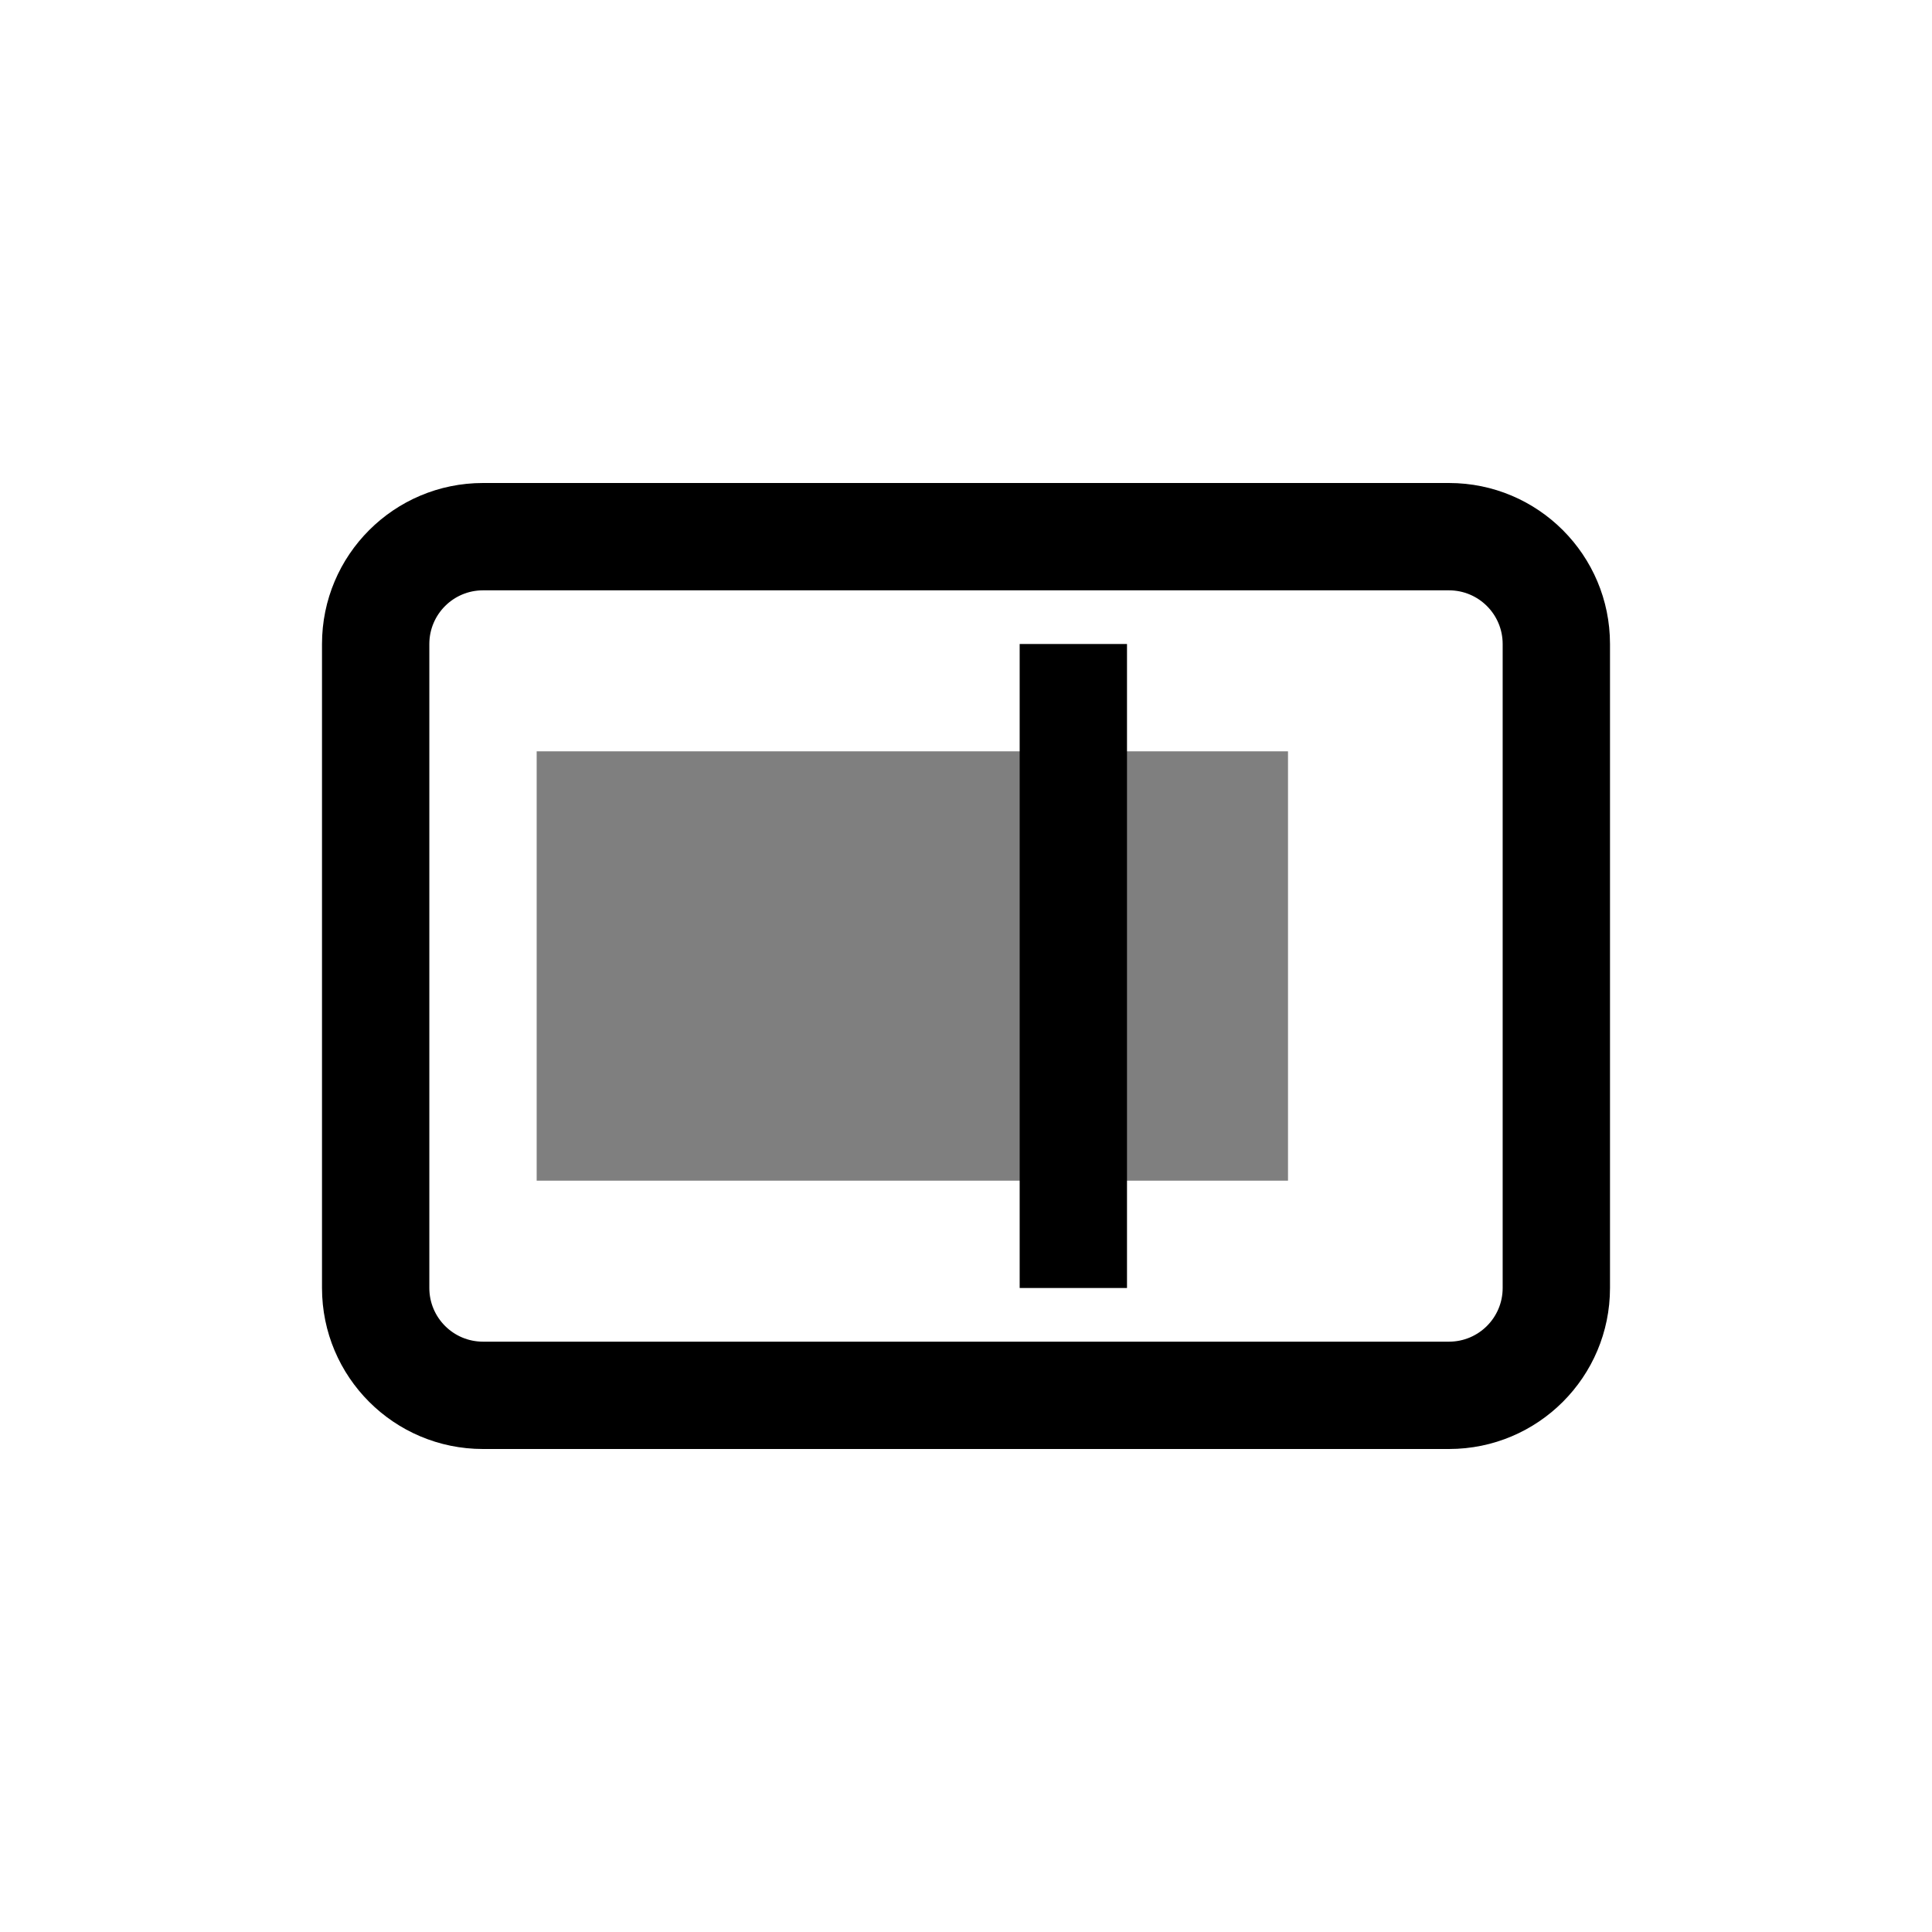
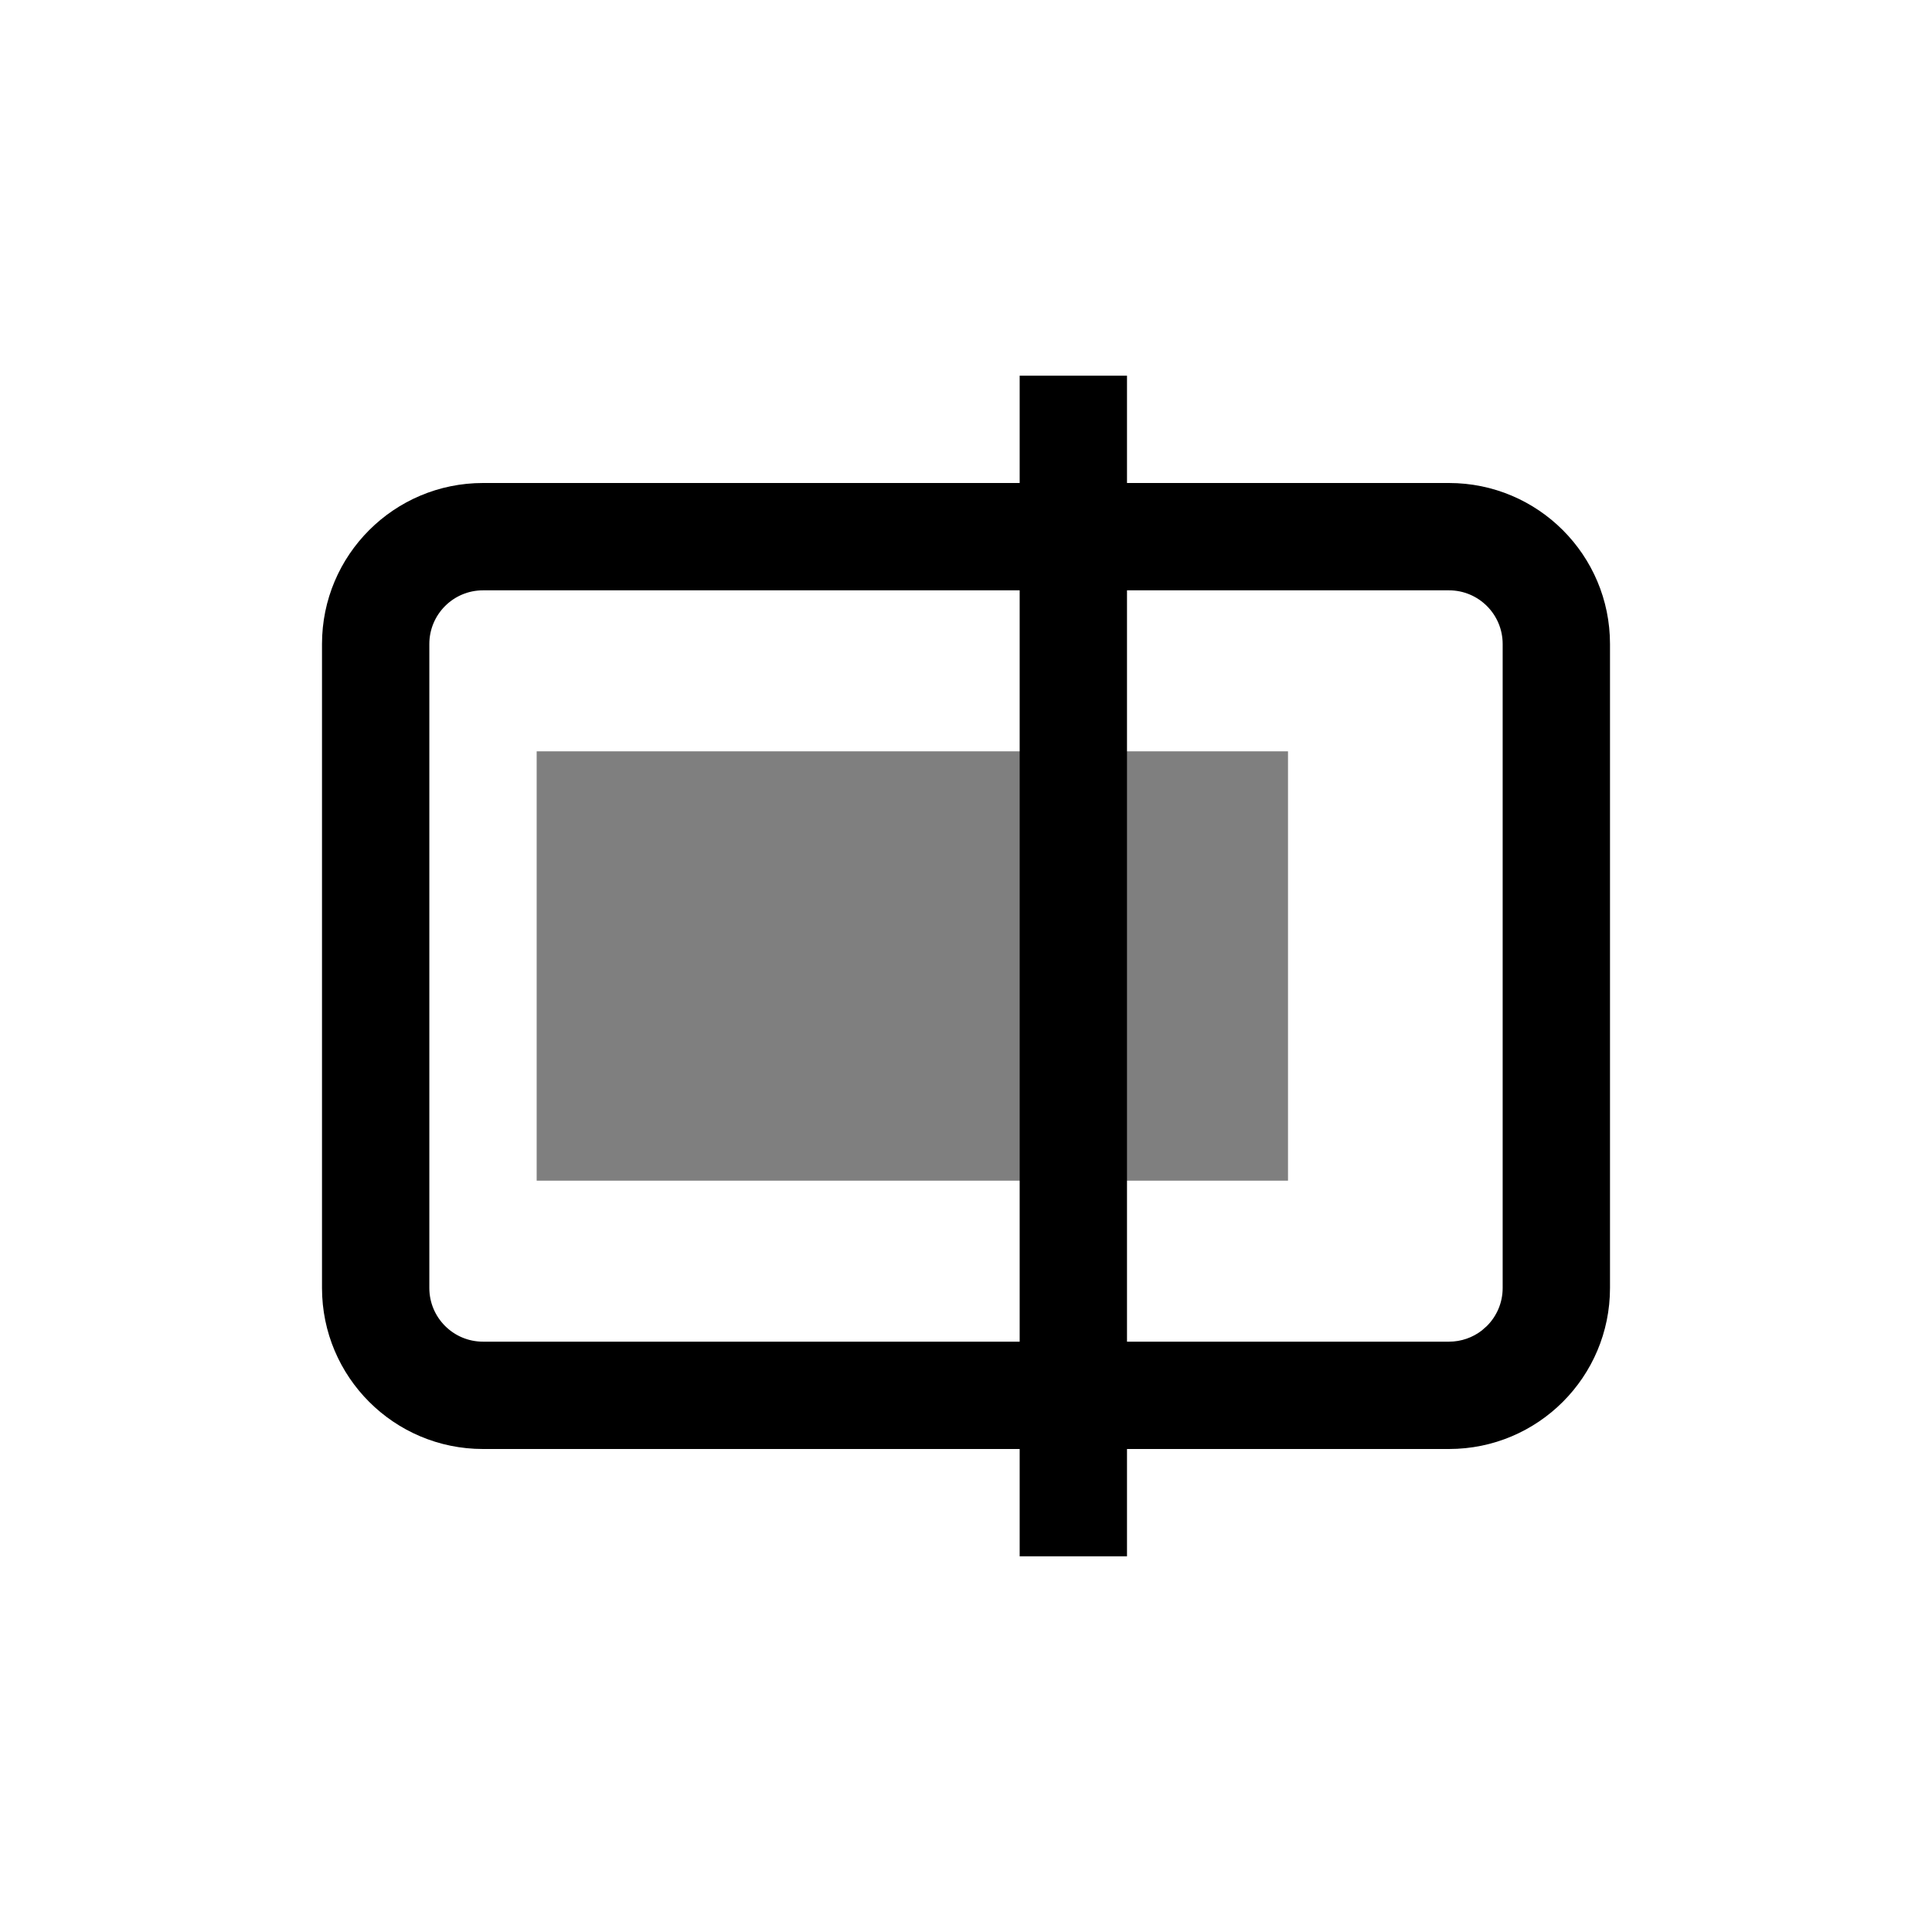
<svg xmlns="http://www.w3.org/2000/svg" viewBox="0 0 36 36" version="1.1">
-   <path fill="currentColor" d="M27,9 C28.657,9 30,10.343 30,12 L30,24 C30,25.657 28.657,27 27,27 L9,27 C7.343,27 6,25.657 6,24 L6,12 C6,10.343 7.343,9 9,9 L27,9 Z M27,11 L9,11 C8.724,11 8.474,11.112 8.293,11.293 C8.112,11.474 8,11.724 8,12 L8,24 C8,24.276 8.112,24.526 8.293,24.707 C8.474,24.888 8.724,25 9,25 L27,25 C27.276,25 27.526,24.888 27.707,24.707 C27.888,24.526 28,24.276 28,24 L28,12 C28,11.724 27.888,11.474 27.707,11.293 C27.526,11.112 27.276,11 27,11 Z M21,12 L21,24 L19,24 L19,12 L21,12 Z" />
+   <path fill="currentColor" d="M21,7 L21,9 L27,9 C28.657,9 30,10.343 30,12 L30,24 C30,25.657 28.657,27 27,27 L21,27 L21,29 L19,29 L19,27 L9,27 C7.343,27 6,25.657 6,24 L6,12 C6,10.343 7.343,9 9,9 L19,9 L19,7 L21,7 Z M19,11 L9,11 C8.724,11 8.474,11.112 8.293,11.293 C8.112,11.474 8,11.724 8,12 L8,24 C8,24.276 8.112,24.526 8.293,24.707 C8.474,24.888 8.724,25 9,25 L19,25 L19,11 Z M27,11 L21,11 L21,25 L27,25 C27.23,25 27.442,24.922 27.611,24.792 L27.707,24.707 C27.888,24.526 28,24.276 28,24 L28,12 C28,11.724 27.888,11.474 27.707,11.293 C27.526,11.112 27.276,11 27,11 Z">
+   </path>
  <rect fill="currentColor" opacity="0.5" x="10" y="14" width="14" height="8" />
</svg>
